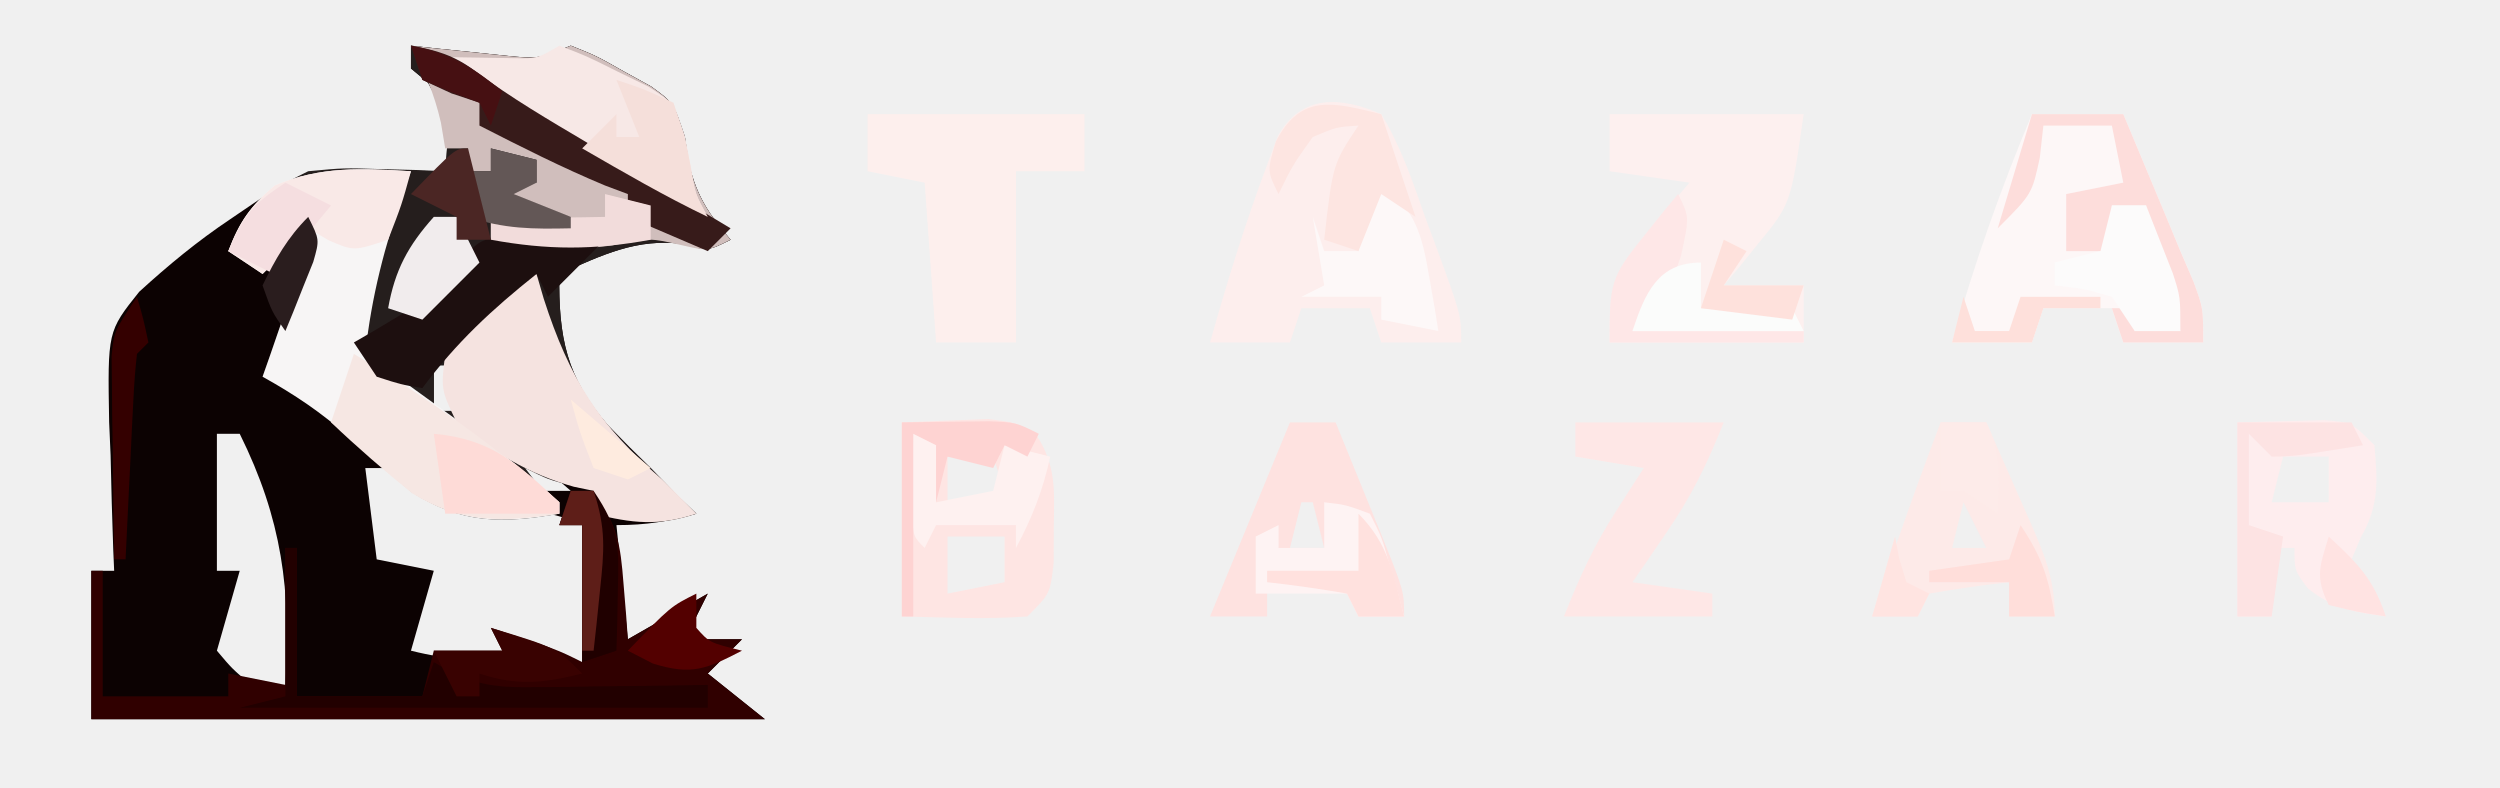
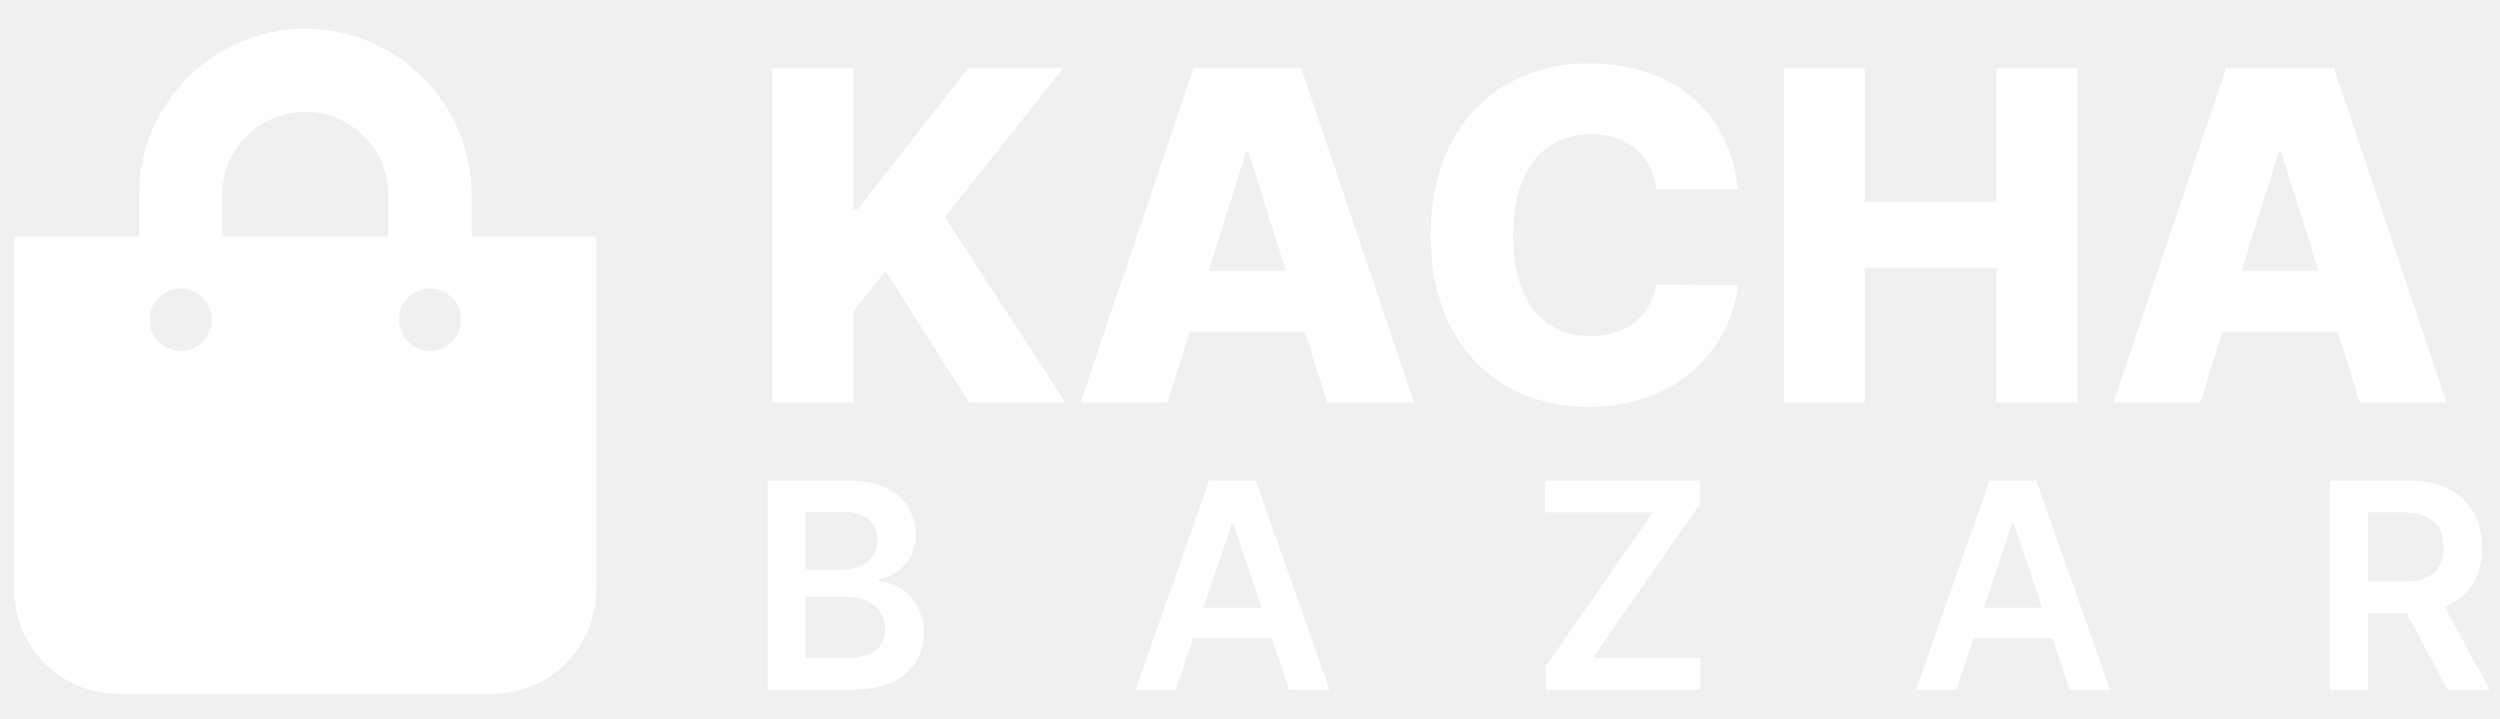
- <svg xmlns="http://www.w3.org/2000/svg" version="1.1" width="219" height="69">
-   <path d="M0 0 C0.759 0.084 1.519 0.168 2.301 0.254 C3.295 0.356 4.289 0.458 5.312 0.562 C6.299 0.667 7.285 0.771 8.301 0.879 C11.099 1.166 11.099 1.166 14 0 C16.227 0.891 16.227 0.891 18.625 2.25 C19.422 2.688 20.218 3.127 21.039 3.578 C23 5 23 5 24 8 C24.124 8.804 24.247 9.609 24.375 10.438 C25.064 13.261 26.132 14.807 28 17 C26 18 26 18 23.875 17.375 C19.754 16.837 16.737 18.359 13 20 C12.911 25.505 13.61 29.112 17.312 33.312 C18.523 34.56 19.751 35.791 21 37 C21.804 37.825 22.609 38.65 23.438 39.5 C23.953 39.995 24.469 40.49 25 41 C22.509 41.687 20.621 42 18 42 C18.495 46.95 18.495 46.95 19 52 C22.465 50.02 22.465 50.02 26 48 C25.34 49.32 24.68 50.64 24 52 C25.65 52 27.3 52 29 52 C28.01 52.99 27.02 53.98 26 55 C28.475 56.98 28.475 56.98 31 59 C11.53 59 -7.94 59 -28 59 C-28 54.71 -28 50.42 -28 46 C-27.34 46 -26.68 46 -26 46 C-26.039 45.093 -26.039 45.093 -26.079 44.167 C-26.184 41.404 -26.248 38.64 -26.312 35.875 C-26.375 34.448 -26.375 34.448 -26.439 32.992 C-26.578 25.033 -26.578 25.033 -23.805 21.559 C-21.228 19.208 -18.708 17.128 -15.812 15.188 C-14.953 14.604 -14.093 14.02 -13.207 13.418 C-9.475 11.02 -7.323 10.89 -2.875 10.938 C-1.779 10.947 -0.684 10.956 0.445 10.965 C1.288 10.976 2.131 10.988 3 11 C3.376 6.776 3.376 6.776 1.5 3.25 C1.005 2.837 0.51 2.425 0 2 C0 1.34 0 0.68 0 0 Z M2 28 C2 29.32 2 30.64 2 32 C2.99 32 3.98 32 5 32 C4.34 30.68 3.68 29.36 3 28 C2.67 28 2.34 28 2 28 Z M-17 34 C-17 37.96 -17 41.92 -17 46 C-16.34 46 -15.68 46 -15 46 C-15.99 49.465 -15.99 49.465 -17 53 C-15.688 54.562 -15.688 54.562 -14 56 C-13.01 56 -12.02 56 -11 56 C-10.487 47.699 -11.293 41.481 -15 34 C-15.66 34 -16.32 34 -17 34 Z M6 34 C8.312 36.562 8.312 36.562 11 39 C11.99 39 12.98 39 14 39 C13.051 38.175 12.102 37.35 11.125 36.5 C10.591 36.036 10.058 35.572 9.508 35.094 C8.041 33.804 8.041 33.804 6 34 Z M-4 37 C-3.67 39.64 -3.34 42.28 -3 45 C-1.35 45.33 0.3 45.66 2 46 C1.34 48.31 0.68 50.62 0 53 C3.472 53.868 5.581 53.882 9 53 C11.125 53.438 11.125 53.438 13 54 C13.66 54 14.32 54 15 54 C15 50.04 15 46.08 15 42 C11.982 40.491 8.847 40.666 5.508 40.477 C2.617 39.927 1.286 38.789 -1 37 C-1.99 37 -2.98 37 -4 37 Z " fill="#0C0202" transform="translate(36,4)" />
-   <path d="M0 0 C0.759 0.084 1.519 0.168 2.301 0.254 C3.295 0.356 4.289 0.458 5.312 0.562 C6.299 0.667 7.285 0.771 8.301 0.879 C11.099 1.166 11.099 1.166 14 0 C16.227 0.891 16.227 0.891 18.625 2.25 C19.422 2.688 20.218 3.127 21.039 3.578 C23 5 23 5 24 8 C24.124 8.804 24.247 9.609 24.375 10.438 C25.064 13.261 26.132 14.807 28 17 C26 18 26 18 23.875 17.375 C19.754 16.837 16.737 18.359 13 20 C12.911 25.505 13.61 29.112 17.312 33.312 C18.523 34.56 19.751 35.791 21 37 C21.804 37.825 22.609 38.65 23.438 39.5 C23.953 39.995 24.469 40.49 25 41 C21.675 42.108 19.378 41.845 16 41 C16 40.34 16 39.68 16 39 C15.381 38.856 14.762 38.711 14.125 38.562 C12 38 12 38 10 37 C10.99 38.32 11.98 39.64 13 41 C8.022 41.875 4.4 41.905 0.062 39.102 C-1.811 37.528 -3.654 35.916 -5.457 34.262 C-7.855 32.129 -10.201 30.553 -13 29 C-12.783 28.385 -12.567 27.77 -12.344 27.137 C-12.065 26.328 -11.787 25.52 -11.5 24.688 C-11.222 23.887 -10.943 23.086 -10.656 22.262 C-9.861 19.912 -9.861 19.912 -10 17 C-10.99 17.99 -11.98 18.98 -13 20 C-13.99 19.34 -14.98 18.68 -16 18 C-14.531 14.128 -12.684 12.801 -9 11 C-5.887 10.707 -5.887 10.707 -2.688 10.812 C-1.085 10.853 -1.085 10.853 0.551 10.895 C1.359 10.929 2.167 10.964 3 11 C3.376 6.776 3.376 6.776 1.5 3.25 C1.005 2.837 0.51 2.425 0 2 C0 1.34 0 0.68 0 0 Z M2 28 C2 29.32 2 30.64 2 32 C2.99 32 3.98 32 5 32 C4.34 30.68 3.68 29.36 3 28 C2.67 28 2.34 28 2 28 Z " fill="#251E1D" transform="translate(36,4)" />
-   <path d="M0 0 C0.66 0 1.32 0 2 0 C4.108 3.162 4.338 4.507 4.625 8.188 C4.7 9.089 4.775 9.99 4.852 10.918 C4.901 11.605 4.95 12.292 5 13 C8.465 11.02 8.465 11.02 12 9 C11.34 10.32 10.68 11.64 10 13 C11.65 13 13.3 13 15 13 C14.01 13.99 13.02 14.98 12 16 C14.475 17.98 14.475 17.98 17 20 C-2.47 20 -21.94 20 -42 20 C-42 15.71 -42 11.42 -42 7 C-41.67 7 -41.34 7 -41 7 C-41 10.63 -41 14.26 -41 18 C-37.37 18 -33.74 18 -30 18 C-30 17.34 -30 16.68 -30 16 C-28.35 16.33 -26.7 16.66 -25 17 C-25 13.04 -25 9.08 -25 5 C-24.67 5 -24.34 5 -24 5 C-24 9.29 -24 13.58 -24 18 C-20.37 18 -16.74 18 -13 18 C-12.67 16.68 -12.34 15.36 -12 14 C-10.02 14 -8.04 14 -6 14 C-6.495 13.01 -6.495 13.01 -7 12 C-1.25 13.875 -1.25 13.875 1 15 C1 11.04 1 7.08 1 3 C0.34 3 -0.32 3 -1 3 C-0.67 2.01 -0.34 1.02 0 0 Z " fill="#300000" transform="translate(50,43)" />
-   <path d="M0 0 C0.759 0.084 1.519 0.168 2.301 0.254 C3.295 0.356 4.289 0.458 5.312 0.562 C6.299 0.667 7.285 0.771 8.301 0.879 C11.099 1.166 11.099 1.166 14 0 C16.227 0.891 16.227 0.891 18.625 2.25 C19.422 2.688 20.218 3.127 21.039 3.578 C23 5 23 5 24 8 C24.124 8.804 24.247 9.609 24.375 10.438 C25.064 13.261 26.132 14.807 28 17 C26 18 26 18 23.812 17.5 C20.911 16.831 20.911 16.831 17.625 17.5 C13.816 18.025 10.764 17.691 7 17 C7 16.01 7 15.02 7 14 C7.66 14 8.32 14 9 14 C8.67 13.34 8.34 12.68 8 12 C8.99 12 9.98 12 11 12 C11 11.34 11 10.68 11 10 C9.68 9.67 8.36 9.34 7 9 C7 9.66 7 10.32 7 11 C6.34 11 5.68 11 5 11 C5 10.34 5 9.68 5 9 C4.34 9 3.68 9 3 9 C2.876 8.258 2.752 7.515 2.625 6.75 C2.042 4.186 1.213 2.308 0 0 Z " fill="#D0BEBC" transform="translate(36,4)" />
-   <path d="M0 0 C1.709 2.816 2.735 5.834 3.812 8.938 C4.124 9.775 4.435 10.612 4.756 11.475 C7 17.605 7 17.605 7 20 C4.69 20 2.38 20 0 20 C-0.33 19.01 -0.66 18.02 -1 17 C-2.98 17 -4.96 17 -7 17 C-7.33 17.99 -7.66 18.98 -8 20 C-10.31 20 -12.62 20 -15 20 C-13.524 14.743 -11.919 9.551 -10 4.438 C-9.536 3.198 -9.536 3.198 -9.062 1.934 C-7.011 -1.799 -3.498 -1.537 0 0 Z " fill="#FDEEED" transform="translate(121,10)" />
-   <path d="M0 0 C-0.205 0.568 -0.41 1.137 -0.621 1.723 C-2.291 6.508 -3.464 10.959 -4 16 C-3.276 16.519 -2.551 17.039 -1.805 17.574 C8.622 25.095 8.622 25.095 13 29 C13 29.33 13 29.66 13 30 C8.022 30.875 4.4 30.905 0.062 28.102 C-1.811 26.528 -3.654 24.916 -5.457 23.262 C-7.855 21.129 -10.201 19.553 -13 18 C-12.783 17.385 -12.567 16.77 -12.344 16.137 C-11.926 14.924 -11.926 14.924 -11.5 13.688 C-11.222 12.887 -10.943 12.086 -10.656 11.262 C-9.861 8.912 -9.861 8.912 -10 6 C-10.99 6.99 -11.98 7.98 -13 9 C-13.99 8.34 -14.98 7.68 -16 7 C-15.02 4.415 -14.061 3.052 -11.938 1.25 C-7.91 -0.464 -4.315 -0.254 0 0 Z " fill="#F7F5F5" transform="translate(36,15)" />
-   <path d="M0 0 C2.64 0 5.28 0 8 0 C8.792 1.896 9.584 3.792 10.375 5.688 C10.816 6.743 11.257 7.799 11.711 8.887 C12.136 9.914 12.562 10.941 13 12 C13.384 12.893 13.768 13.787 14.164 14.707 C15 17 15 17 15 20 C12.69 20 10.38 20 8 20 C7.67 19.01 7.34 18.02 7 17 C5.02 17 3.04 17 1 17 C0.67 17.99 0.34 18.98 0 20 C-2.31 20 -4.62 20 -7 20 C-5.074 13.144 -2.753 6.567 0 0 Z M4 9 C5 11 5 11 5 11 Z " fill="#FDF7F7" transform="translate(178,10)" />
-   <path d="M0 0 C5.61 0 11.22 0 17 0 C15.875 7.875 15.875 7.875 12.938 11.438 C12.39 12.117 11.842 12.796 11.277 13.496 C10.856 13.992 10.434 14.489 10 15 C12.31 15 14.62 15 17 15 C17 16.65 17 18.3 17 20 C11.39 20 5.78 20 0 20 C0 14.65 0.286 14.033 3.5 10.188 C4.15 9.397 4.799 8.607 5.469 7.793 C6.227 6.905 6.227 6.905 7 6 C4.69 5.67 2.38 5.34 0 5 C0 3.35 0 1.7 0 0 Z " fill="#FDF0EF" transform="translate(141,10)" />
-   <path d="M0 0 C6.27 0 12.54 0 19 0 C19 1.65 19 3.3 19 5 C17.02 5 15.04 5 13 5 C13 9.95 13 14.9 13 20 C10.69 20 8.38 20 6 20 C5.67 15.38 5.34 10.76 5 6 C3.35 5.67 1.7 5.34 0 5 C0 3.35 0 1.7 0 0 Z " fill="#FDEFED" transform="translate(76,10)" />
-   <path d="M0 0 C0.208 0.713 0.415 1.426 0.629 2.16 C2.869 9.126 5.469 13.278 11 18 C12.008 18.992 13.011 19.99 14 21 C10.675 22.108 8.378 21.845 5 21 C5 20.34 5 19.68 5 19 C4.426 18.88 3.853 18.76 3.262 18.637 C-0.641 17.538 -3.899 15.597 -7 13 C-8.375 10.125 -8.375 10.125 -8 7 C-3.554 0 -3.554 0 0 0 Z " fill="#F5E3E0" transform="translate(47,24)" />
-   <path d="M0 0 C1.588 -0.062 3.176 -0.124 4.812 -0.188 C6.152 -0.24 6.152 -0.24 7.52 -0.293 C10 0 10 0 11.805 1.133 C13.521 3.814 13.362 5.907 13.312 9.062 C13.309 10.126 13.305 11.189 13.301 12.285 C13 15 13 15 11 17 C7.32 17.276 3.695 17.086 0 17 C0 11.39 0 5.78 0 0 Z M4 3 C4 4.32 4 5.64 4 7 C5.65 6.67 7.3 6.34 9 6 C8.67 5.01 8.34 4.02 8 3 C6.68 3 5.36 3 4 3 Z M4 10 C4 11.65 4 13.3 4 15 C5.65 14.67 7.3 14.34 9 14 C9 12.68 9 11.36 9 10 C7.35 10 5.7 10 4 10 Z " fill="#FEE5E3" transform="translate(79,37)" />
-   <path d="M0 0 C1.609 -0.041 3.217 -0.083 4.875 -0.125 C5.78 -0.148 6.685 -0.171 7.617 -0.195 C10 0 10 0 12 2 C12.276 5.178 12.425 7.261 10.812 10.062 C10.544 10.702 10.276 11.341 10 12 C11.282 14.748 11.282 14.748 13 17 C10.218 16.624 8.412 16.327 6.188 14.562 C5 13 5 13 5 11 C4.34 11 3.68 11 3 11 C3 12.98 3 14.96 3 17 C2.01 17 1.02 17 0 17 C0 11.39 0 5.78 0 0 Z M4 3 C3.67 4.32 3.34 5.64 3 7 C4.65 7 6.3 7 8 7 C8 5.68 8 4.36 8 3 C6.68 3 5.36 3 4 3 Z " fill="#FEEDEE" transform="translate(196,37)" />
-   <path d="M0 0 C1.32 0 2.64 0 4 0 C5.007 2.268 6.006 4.539 7 6.812 C7.286 7.455 7.572 8.098 7.867 8.76 C9.137 11.678 10 13.783 10 17 C8.68 17 7.36 17 6 17 C6 16.01 6 15.02 6 14 C3.657 14.256 1.322 14.593 -1 15 C-1.33 15.66 -1.66 16.32 -2 17 C-3.32 17 -4.64 17 -6 17 C-4.132 11.278 -2.147 5.623 0 0 Z M2 7 C1.67 8.32 1.34 9.64 1 11 C1.99 11 2.98 11 4 11 C3.34 9.68 2.68 8.36 2 7 Z " fill="#FDEAE8" transform="translate(170,37)" />
-   <path d="M0 0 C1.32 0 2.64 0 4 0 C5.004 2.457 6.004 4.915 7 7.375 C7.286 8.074 7.572 8.772 7.867 9.492 C10 14.773 10 14.773 10 17 C8.68 17 7.36 17 6 17 C5.67 16.34 5.34 15.68 5 15 C2.678 14.593 0.343 14.256 -2 14 C-2 14.99 -2 15.98 -2 17 C-3.65 17 -5.3 17 -7 17 C-4.69 11.39 -2.38 5.78 0 0 Z M1 7 C0.67 8.32 0.34 9.64 0 11 C0.99 11 1.98 11 3 11 C2.67 9.68 2.34 8.36 2 7 C1.67 7 1.34 7 1 7 Z " fill="#FEE2E0" transform="translate(113,37)" />
-   <path d="M0 0 C4.29 0 8.58 0 13 0 C11.466 3.836 10.153 6.494 7.875 9.812 C7.067 10.998 7.067 10.998 6.242 12.207 C5.832 12.799 5.422 13.39 5 14 C7.31 14.33 9.62 14.66 12 15 C12 15.66 12 16.32 12 17 C7.71 17 3.42 17 -1 17 C0.42 13.45 1.612 10.813 3.625 7.688 C4.071 6.99 4.517 6.293 4.977 5.574 C5.483 4.795 5.483 4.795 6 4 C3.03 3.505 3.03 3.505 0 3 C0 2.01 0 1.02 0 0 Z " fill="#FEE7E6" transform="translate(138,37)" />
-   <path d="M0 0 C2.348 0.891 2.348 0.891 5.062 2.25 C6.41 2.907 6.41 2.907 7.785 3.578 C10 5 10 5 11 8 C11.248 9.268 11.248 9.268 11.5 10.562 C11.889 12.994 11.889 12.994 13 15 C8.292 12.696 3.788 10.055 -0.75 7.438 C-1.638 6.93 -2.526 6.423 -3.441 5.9 C-4.281 5.416 -5.12 4.932 -5.984 4.434 C-6.755 3.991 -7.525 3.548 -8.319 3.092 C-8.874 2.731 -9.429 2.371 -10 2 C-10 1.67 -10 1.34 -10 1 C-7.982 1.033 -5.964 1.065 -3.945 1.098 C-1.918 1.126 -1.918 1.126 0 0 Z " fill="#F7E8E6" transform="translate(49,4)" />
-   <path d="M0 0 C6.428 3.809 12.375 8.067 18 13 C18 13.33 18 13.66 18 14 C13.097 14.751 9.429 14.881 5.109 12.219 C2.651 10.224 0.291 8.184 -2 6 C-1.34 4.02 -0.68 2.04 0 0 Z " fill="#F6E7E3" transform="translate(31,31)" />
-   <path d="M0 0 C2.64 0 5.28 0 8 0 C8.792 1.896 9.584 3.792 10.375 5.688 C10.816 6.743 11.257 7.799 11.711 8.887 C12.349 10.428 12.349 10.428 13 12 C13.384 12.893 13.768 13.787 14.164 14.707 C15 17 15 17 15 20 C12.69 20 10.38 20 8 20 C7.67 19.01 7.34 18.02 7 17 C7.66 17 8.32 17 9 17 C9 17.66 9 18.32 9 19 C10.32 19 11.64 19 13 19 C12.675 18.186 12.675 18.186 12.344 17.355 C12.065 16.64 11.787 15.925 11.5 15.188 C11.222 14.48 10.943 13.772 10.656 13.043 C10 11 10 11 10 8 C9.01 8 8.02 8 7 8 C7 9.32 7 10.64 7 12 C5.68 12 4.36 12 3 12 C3 10.35 3 8.7 3 7 C4.65 6.67 6.3 6.34 8 6 C7.67 4.35 7.34 2.7 7 1 C5.02 1 3.04 1 1 1 C0.897 1.928 0.794 2.856 0.688 3.812 C0 7 0 7 -3 10 C-2.01 6.7 -1.02 3.4 0 0 Z M4 9 C5 11 5 11 5 11 Z " fill="#FDDDDB" transform="translate(178,10)" />
-   <path d="M0 0 C1.479 0.07 1.479 0.07 2.988 0.141 C3.982 0.177 4.976 0.213 6 0.25 C7.139 0.32 7.139 0.32 8.301 0.391 C6.651 2.041 5.001 3.691 3.301 5.391 C2.971 4.731 2.641 4.071 2.301 3.391 C-1.57 6.469 -4.728 9.391 -7.699 13.391 C-9.574 13.078 -9.574 13.078 -11.699 12.391 C-12.359 11.401 -13.019 10.411 -13.699 9.391 C-13.157 9.076 -12.614 8.762 -12.055 8.438 C-11.339 8.01 -10.624 7.582 -9.887 7.141 C-9.179 6.723 -8.471 6.305 -7.742 5.875 C-5.582 4.491 -5.582 4.491 -4.293 2.234 C-2.699 0.391 -2.699 0.391 0 0 Z " fill="#1D0F0F" transform="translate(44.69922,20.60938)" />
-   <path d="M0 0 C-0.812 2.938 -0.812 2.938 -2 6 C-5 7 -5 7 -7.188 6.062 C-7.786 5.712 -8.384 5.361 -9 5 C-10.32 6.32 -11.64 7.64 -13 9 C-13.99 8.34 -14.98 7.68 -16 7 C-15.02 4.415 -14.061 3.052 -11.938 1.25 C-7.91 -0.464 -4.315 -0.254 0 0 Z " fill="#F9E9E7" transform="translate(36,15)" />
-   <path d="M0 0 C2.965 2.445 3.556 4.446 4.188 8.188 C4.346 9.089 4.505 9.99 4.668 10.918 C4.778 11.605 4.887 12.292 5 13 C3.35 12.67 1.7 12.34 0 12 C0 11.34 0 10.68 0 10 C-2.31 10 -4.62 10 -7 10 C-6.34 9.67 -5.68 9.34 -5 9 C-5.33 7.02 -5.66 5.04 -6 3 C-5.67 3.99 -5.34 4.98 -5 6 C-4.01 6 -3.02 6 -2 6 C-1.856 5.196 -1.711 4.391 -1.562 3.562 C-1 1 -1 1 0 0 Z " fill="#FDF8F8" transform="translate(121,16)" />
-   <path d="M0 0 C2.287 0.408 3.805 0.853 5.676 2.262 C8.788 4.59 12.096 6.521 15.438 8.5 C16.093 8.891 16.748 9.281 17.424 9.684 C18.697 10.442 19.971 11.2 21.246 11.957 C23.501 13.298 25.751 14.648 28 16 C27.34 16.66 26.68 17.32 26 18 C23.69 17.01 21.38 16.02 19 15 C19 14.34 19 13.68 19 13 C18.34 12.752 17.68 12.505 17 12.25 C13.236 10.682 9.629 8.855 6 7 C6 6.34 6 5.68 6 5 C5.196 4.732 4.391 4.464 3.562 4.188 C2.717 3.796 1.871 3.404 1 3 C0.67 2.01 0.34 1.02 0 0 Z " fill="#371B1A" transform="translate(36,4)" />
-   <path d="M0 0 C1.891 0.215 1.891 0.215 4 1 C5.047 3.066 5.047 3.066 5.75 5.562 C5.992 6.389 6.235 7.215 6.484 8.066 C6.655 8.704 6.825 9.343 7 10 C5.68 10 4.36 10 3 10 C2.67 9.34 2.34 8.68 2 8 C-0.64 8 -3.28 8 -6 8 C-6 6.35 -6 4.7 -6 3 C-5.34 2.67 -4.68 2.34 -4 2 C-4 2.66 -4 3.32 -4 4 C-2.68 4 -1.36 4 0 4 C0 2.68 0 1.36 0 0 Z " fill="#FEF3F3" transform="translate(116,44)" />
-   <path d="M0 0 C0.99 2.97 1.98 5.94 3 9 C2.01 8.34 1.02 7.68 0 7 C-0.66 8.65 -1.32 10.3 -2 12 C-2.99 11.67 -3.98 11.34 -5 11 C-4.25 4.375 -4.25 4.375 -2 1 C-3.915 1.122 -3.915 1.122 -6 2 C-7.771 4.479 -7.771 4.479 -9 7 C-10 5 -10 5 -9.25 2.438 C-7.03 -1.892 -4.166 -1.013 0 0 Z " fill="#FDE5E1" transform="translate(121,10)" />
-   <path d="M0 0 C0.33 0 0.66 0 1 0 C1 4.29 1 8.58 1 13 C4.63 13 8.26 13 12 13 C12.33 12.01 12.66 11.02 13 10 C13.562 10.326 14.123 10.652 14.702 10.988 C17.273 12.12 18.971 12.231 21.766 12.195 C23.1 12.186 23.1 12.186 24.461 12.176 C25.381 12.159 26.302 12.142 27.25 12.125 C28.654 12.111 28.654 12.111 30.086 12.098 C32.391 12.074 34.695 12.041 37 12 C37 12.66 37 13.32 37 14 C23.47 14 9.94 14 -4 14 C-2.68 13.67 -1.36 13.34 0 13 C0 8.71 0 4.42 0 0 Z " fill="#220000" transform="translate(25,48)" />
-   <path d="M0 0 C1.98 0 3.96 0 6 0 C4.68 0.33 3.36 0.66 2 1 C2 2.65 2 4.3 2 6 C3.65 5.67 5.3 5.34 7 5 C7.33 3.68 7.66 2.36 8 1 C9.32 1.33 10.64 1.66 12 2 C11.372 4.929 10.414 7.361 9 10 C9 9.34 9 8.68 9 8 C6.69 8 4.38 8 2 8 C1.67 8.66 1.34 9.32 1 10 C0 9 0 9 -0.098 6.934 C-0.086 6.11 -0.074 5.286 -0.062 4.438 C-0.053 3.611 -0.044 2.785 -0.035 1.934 C-0.024 1.296 -0.012 0.657 0 0 Z " fill="#FEF1F0" transform="translate(80,38)" />
-   <path d="M0 0 C0.99 0 1.98 0 3 0 C3.506 1.268 4.005 2.54 4.5 3.812 C4.778 4.52 5.057 5.228 5.344 5.957 C6 8 6 8 6 11 C4.68 11 3.36 11 2 11 C1.34 10.01 0.68 9.02 0 8 C-2.563 7.27 -2.563 7.27 -5 7 C-5 6.34 -5 5.68 -5 5 C-3.68 4.67 -2.36 4.34 -1 4 C-0.67 2.68 -0.34 1.36 0 0 Z " fill="#FCFBFB" transform="translate(185,18)" />
-   <path d="M0 0 C3.3 0 6.6 0 10 0 C10.33 0.66 10.66 1.32 11 2 C4.945 2.977 4.945 2.977 3 3 C2.34 2.34 1.68 1.68 1 1 C1 3.64 1 6.28 1 9 C1.99 9.33 2.98 9.66 4 10 C3.67 12.31 3.34 14.62 3 17 C2.01 17 1.02 17 0 17 C0 11.39 0 5.78 0 0 Z " fill="#FDE3E3" transform="translate(196,37)" />
-   <path d="M0 0 C1 2 1 2 0.25 5.438 C-1 9 -1 9 -4 12 C0.95 12 5.9 12 11 12 C11 12.33 11 12.66 11 13 C5.39 13 -0.22 13 -6 13 C-6 7.897 -5.959 7.325 -3 3.688 C-2.443 2.99 -1.886 2.293 -1.312 1.574 C-0.663 0.795 -0.663 0.795 0 0 Z " fill="#FEE7E7" transform="translate(147,17)" />
-   <path d="M0 0 C5.041 0.445 7.411 2.662 11 6 C11 6.33 11 6.66 11 7 C7.7 7 4.4 7 1 7 C0.67 4.69 0.34 2.38 0 0 Z " fill="#FEDBD7" transform="translate(38,38)" />
-   <path d="M0 0 C2.438 0.812 2.438 0.812 5 2 C6 5 6 5 6.5 7.562 C6.889 9.994 6.889 9.994 8 12 C4.223 10.187 0.627 8.093 -3 6 C-2.01 5.01 -1.02 4.02 0 3 C0 3.66 0 4.32 0 5 C0.66 5 1.32 5 2 5 C1.34 3.35 0.68 1.7 0 0 Z " fill="#F5DFDA" transform="translate(54,7)" />
-   <path d="M0 0 C0.66 0 1.32 0 2 0 C4.281 3.421 4.219 4.682 4.125 8.688 C4.107 9.681 4.089 10.675 4.07 11.699 C4.036 12.838 4.036 12.838 4 14 C3.01 14.33 2.02 14.66 1 15 C1 11.04 1 7.08 1 3 C0.34 3 -0.32 3 -1 3 C-0.67 2.01 -0.34 1.02 0 0 Z " fill="#200000" transform="translate(50,43)" />
-   <path d="M0 0 C1.609 -0.021 3.217 -0.041 4.875 -0.062 C5.78 -0.074 6.685 -0.086 7.617 -0.098 C10 0 10 0 12 1 C11.67 1.66 11.34 2.32 11 3 C10.34 2.67 9.68 2.34 9 2 C8.67 2.66 8.34 3.32 8 4 C6.68 3.67 5.36 3.34 4 3 C3.67 4.32 3.34 5.64 3 7 C3 5.35 3 3.7 3 2 C2.34 1.67 1.68 1.34 1 1 C1 6.28 1 11.56 1 17 C0.67 17 0.34 17 0 17 C0 11.39 0 5.78 0 0 Z " fill="#FED3D2" transform="translate(79,37)" />
-   <path d="M0 0 C0 1.32 0 2.64 0 4 C2.64 4 5.28 4 8 4 C8.33 4.66 8.66 5.32 9 6 C4.05 6 -0.9 6 -6 6 C-4.902 2.707 -3.783 0 0 0 Z " fill="#FBFCFB" transform="translate(149,23)" />
-   <path d="M0 0 C0.66 0 1.32 0 2 0 C2.66 1.32 3.32 2.64 4 4 C2.35 5.65 0.7 7.3 -1 9 C-1.99 8.67 -2.98 8.34 -4 8 C-3.403 4.658 -2.264 2.536 0 0 Z " fill="#F1ECED" transform="translate(38,19)" />
-   <path d="M0 0 C1.32 0.33 2.64 0.66 4 1 C4 1.99 4 2.98 4 4 C-0.971 4.913 -5.029 4.913 -10 4 C-10 3.01 -10 2.02 -10 1 C-9.67 1.33 -9.34 1.66 -9 2 C-7.481 2.072 -5.958 2.084 -4.438 2.062 C-3.198 2.049 -3.198 2.049 -1.934 2.035 C-0.976 2.018 -0.976 2.018 0 2 C0 1.34 0 0.68 0 0 Z " fill="#F2DCDB" transform="translate(53,17)" />
-   <path d="M0 0 C1.32 0.66 2.64 1.32 4 2 C2.35 3.98 0.7 5.96 -1 8 C-2.32 7.34 -3.64 6.68 -5 6 C-3.63 2.839 -3.011 2.007 0 0 Z " fill="#F5DEE0" transform="translate(25,16)" />
-   <path d="M0 0 C5.75 1.75 5.75 1.75 8 4 C4.622 4.845 2.325 5.108 -1 4 C-1 4.66 -1 5.32 -1 6 C-1.66 6 -2.32 6 -3 6 C-3.66 4.68 -4.32 3.36 -5 2 C-3.02 2 -1.04 2 1 2 C0.67 1.34 0.34 0.68 0 0 Z " fill="#390201" transform="translate(43,55)" />
-   <path d="M0 0 C2.686 2.686 3.06 5.376 4 9 C2.68 9 1.36 9 0 9 C-0.33 8.34 -0.66 7.68 -1 7 C-3.322 6.593 -5.657 6.256 -8 6 C-8 5.67 -8 5.34 -8 5 C-5.36 5 -2.72 5 0 5 C0 3.35 0 1.7 0 0 Z " fill="#FFE1DE" transform="translate(119,45)" />
-   <path d="M0 0 C1.32 0 2.64 0 4 0 C5.354 2.709 5.065 5.009 5 8 C4.01 7.34 3.02 6.68 2 6 C1.34 6 0.68 6 0 6 C0 4.02 0 2.04 0 0 Z " fill="#FDEBE9" transform="translate(170,37)" />
-   <path d="M0 0 C1.32 0.33 2.64 0.66 4 1 C4 1.66 4 2.32 4 3 C3.01 3.495 3.01 3.495 2 4 C4.475 4.99 4.475 4.99 7 6 C7 6.33 7 6.66 7 7 C3.657 7.074 1.196 7.065 -2 6 C-2 4.68 -2 3.36 -2 2 C-1.34 2 -0.68 2 0 2 C0 1.34 0 0.68 0 0 Z " fill="#635756" transform="translate(43,13)" />
-   <path d="M0 0 C1.945 2.918 2.453 4.625 3 8 C1.68 8 0.36 8 -1 8 C-1 7.01 -1 6.02 -1 5 C-3.31 5 -5.62 5 -8 5 C-8 4.67 -8 4.34 -8 4 C-4.535 3.505 -4.535 3.505 -1 3 C-0.67 2.01 -0.34 1.02 0 0 Z " fill="#FFDEDA" transform="translate(177,46)" />
-   <path d="M0 0 C0.562 1.938 0.562 1.938 1 4 C0.67 4.33 0.34 4.66 0 5 C-0.156 6.34 -0.25 7.688 -0.316 9.035 C-0.379 10.248 -0.379 10.248 -0.443 11.486 C-0.483 12.336 -0.522 13.187 -0.562 14.062 C-0.606 14.917 -0.649 15.771 -0.693 16.65 C-0.8 18.767 -0.9 20.883 -1 23 C-1.33 23 -1.66 23 -2 23 C-2.058 19.729 -2.094 16.459 -2.125 13.188 C-2.142 12.259 -2.159 11.33 -2.176 10.373 C-2.182 9.48 -2.189 8.588 -2.195 7.668 C-2.206 6.846 -2.216 6.024 -2.227 5.177 C-2 3 -2 3 0 0 Z " fill="#340000" transform="translate(12,26)" />
-   <path d="M0 0 C0.66 0.33 1.32 0.66 2 1 C1.01 2.485 1.01 2.485 0 4 C2.31 4 4.62 4 7 4 C6.67 4.99 6.34 5.98 6 7 C3.36 6.67 0.72 6.34 -2 6 C-1.34 4.02 -0.68 2.04 0 0 Z " fill="#FEE1DC" transform="translate(151,21)" />
-   <path d="M0 0 C0 0.99 0 1.98 0 3 C1.149 4.298 1.149 4.298 4 5 C0.882 6.603 -0.39 7.19 -3.812 6.125 C-4.534 5.754 -5.256 5.383 -6 5 C-2.25 1.125 -2.25 1.125 0 0 Z " fill="#530000" transform="translate(61,52)" />
-   <path d="M0 0 C0.33 0.99 0.66 1.98 1 3 C1.99 3 2.98 3 4 3 C4.33 2.01 4.66 1.02 5 0 C7.31 0 9.62 0 12 0 C12 0.33 12 0.66 12 1 C10.35 1 8.7 1 7 1 C6.67 1.99 6.34 2.98 6 4 C3.69 4 1.38 4 -1 4 C-0.67 2.68 -0.34 1.36 0 0 Z " fill="#FEE0DB" transform="translate(172,26)" />
-   <path d="M0 0 C3.356 0.599 5.378 1.846 8 4 C7.67 4.99 7.34 5.98 7 7 C6.67 6.34 6.34 5.68 6 5 C5.175 4.691 4.35 4.381 3.5 4.062 C2.675 3.712 1.85 3.361 1 3 C0.67 2.01 0.34 1.02 0 0 Z " fill="#461012" transform="translate(36,4)" />
-   <path d="M0 0 C0.66 0 1.32 0 2 0 C3.104 3.311 2.927 5.247 2.562 8.688 C2.41 10.178 2.41 10.178 2.254 11.699 C2.128 12.838 2.128 12.838 2 14 C1.67 14 1.34 14 1 14 C1 10.37 1 6.74 1 3 C0.34 3 -0.32 3 -1 3 C-0.67 2.01 -0.34 1.02 0 0 Z " fill="#5E1E18" transform="translate(50,43)" />
-   <path d="M0 0 C2.526 2.363 3.888 3.665 5 7 C2.562 6.625 2.562 6.625 0 6 C-1.245 3.509 -0.777 2.589 0 0 Z " fill="#FFE3E2" transform="translate(204,47)" />
-   <path d="M0 0 C1 2 1 2 0.441 3.945 C0.151 4.665 -0.139 5.384 -0.438 6.125 C-0.725 6.849 -1.012 7.574 -1.309 8.32 C-1.537 8.875 -1.765 9.429 -2 10 C-3.188 8.312 -3.188 8.312 -4 6 C-2.878 3.702 -1.815 1.815 0 0 Z " fill="#2A1D1E" transform="translate(27,19)" />
-   <path d="M0 0 C0.66 2.64 1.32 5.28 2 8 C1.01 8 0.02 8 -1 8 C-1 7.34 -1 6.68 -1 6 C-2.32 5.34 -3.64 4.68 -5 4 C-1.125 0 -1.125 0 0 0 Z " fill="#4B2624" transform="translate(41,13)" />
-   <path d="M0 0 C0.186 0.959 0.186 0.959 0.375 1.938 C0.684 2.958 0.684 2.958 1 4 C1.66 4.33 2.32 4.66 3 5 C2.67 5.66 2.34 6.32 2 7 C0.68 7 -0.64 7 -2 7 C-1.34 4.69 -0.68 2.38 0 0 Z " fill="#FFE4E1" transform="translate(166,47)" />
-   <path d="M0 0 C2.31 1.98 4.62 3.96 7 6 C6.01 6.495 6.01 6.495 5 7 C4.01 6.67 3.02 6.34 2 6 C0.812 2.938 0.812 2.938 0 0 Z " fill="#FEEBDF" transform="translate(50,35)" />
+ <svg xmlns="http://www.w3.org/2000/svg" width="87" height="25" viewBox="0 0 87 25" fill="none">
+   <path d="M26.717 24H29.661C31.327 24 32.144 23.151 32.144 22.018C32.144 20.918 31.362 20.271 30.588 20.232V20.161C31.298 19.994 31.859 19.497 31.859 18.613C31.859 17.53 31.078 16.727 29.501 16.727H26.717V24ZM28.035 22.899V20.768H29.487C30.3 20.768 30.805 21.266 30.805 21.916C30.805 22.494 30.407 22.899 29.452 22.899H28.035ZM28.035 19.82V17.814H29.366C30.141 17.814 30.542 18.222 30.542 18.783C30.542 19.423 30.023 19.82 29.338 19.82H28.035ZM40.923 24L41.524 22.207H44.258L44.862 24H46.268L43.704 16.727H42.078L39.517 24H40.923ZM41.879 21.148L42.862 18.219H42.919L43.903 21.148H41.879ZM53.791 24H59.175V22.896H55.428L59.153 17.548V16.727H53.77V17.832H57.52L53.791 23.18V24ZM68.083 24L68.683 22.207H71.418L72.022 24H73.428L70.864 16.727H69.237L66.677 24H68.083ZM69.039 21.148L70.022 18.219H70.079L71.063 21.148H69.039ZM81.086 24H82.403V21.337H83.746L85.173 24H86.643L85.07 21.116C85.926 20.772 86.377 20.041 86.377 19.053C86.377 17.665 85.482 16.727 83.813 16.727H81.086V24ZM82.403 20.243V17.828H83.611C84.594 17.828 85.035 18.279 85.035 19.053C85.035 19.827 84.594 20.243 83.618 20.243H82.403Z" fill="white" />
+   <path d="M26.881 14H29.693V10.847L30.818 9.426L33.716 14H37.08L32.881 7.557L37.006 2.364H33.693L29.847 7.284H29.693V2.364H26.881V14ZM40.632 14L41.399 11.557H45.416L46.183 14H49.206L45.28 2.364H41.535L37.609 14H40.632ZM42.07 9.42L43.359 5.295H43.45L44.746 9.42H42.07ZM60.474 6.58C60.19 3.795 58.117 2.205 55.304 2.205C52.202 2.205 49.787 4.335 49.787 8.182C49.787 12.011 52.145 14.159 55.304 14.159C58.497 14.159 60.264 11.989 60.474 9.926L57.633 9.909C57.435 11.028 56.594 11.693 55.361 11.693C53.702 11.693 52.656 10.494 52.656 8.182C52.656 5.96 53.679 4.67 55.378 4.67C56.656 4.67 57.492 5.415 57.633 6.58H60.474ZM62.084 14H64.896V9.324H69.481V14H72.288V2.364H69.481V7.034H64.896V2.364H62.084V14ZM76.57 14L77.337 11.557H81.354L82.121 14H85.144L81.217 2.364H77.473L73.547 14H76.57ZM78.007 9.42L79.297 5.295H79.388L80.683 9.42H78.007Z" fill="white" />
+   <g clip-path="url(#clip0)">
+     <path d="M16.411 8.232V6.786C16.411 3.595 13.815 1 10.625 1C7.435 1 4.839 3.595 4.839 6.786V8.232H0.5V20.527C0.5 22.524 2.119 24.143 4.116 24.143H17.134C19.131 24.143 20.75 22.524 20.75 20.527V8.232H16.411ZM7.732 6.786C7.732 5.191 9.03 3.893 10.625 3.893C12.22 3.893 13.518 5.191 13.518 6.786V8.232H7.732V6.786ZM14.964 12.21C14.365 12.21 13.88 11.724 13.88 11.125C13.88 10.526 14.365 10.04 14.964 10.04C15.563 10.04 16.049 10.526 16.049 11.125C16.049 11.724 15.563 12.21 14.964 12.21ZM6.286 12.21C5.687 12.21 5.201 11.724 5.201 11.125C5.201 10.526 5.687 10.04 6.286 10.04C6.885 10.04 7.371 10.526 7.371 11.125C7.371 11.724 6.885 12.21 6.286 12.21Z" fill="white" />
+   </g>
+   <defs>
+     <clipPath id="clip0">
+       <rect width="20.25" height="23.143" fill="white" transform="translate(0.5 1)" />
+     </clipPath>
+   </defs>
</svg>
